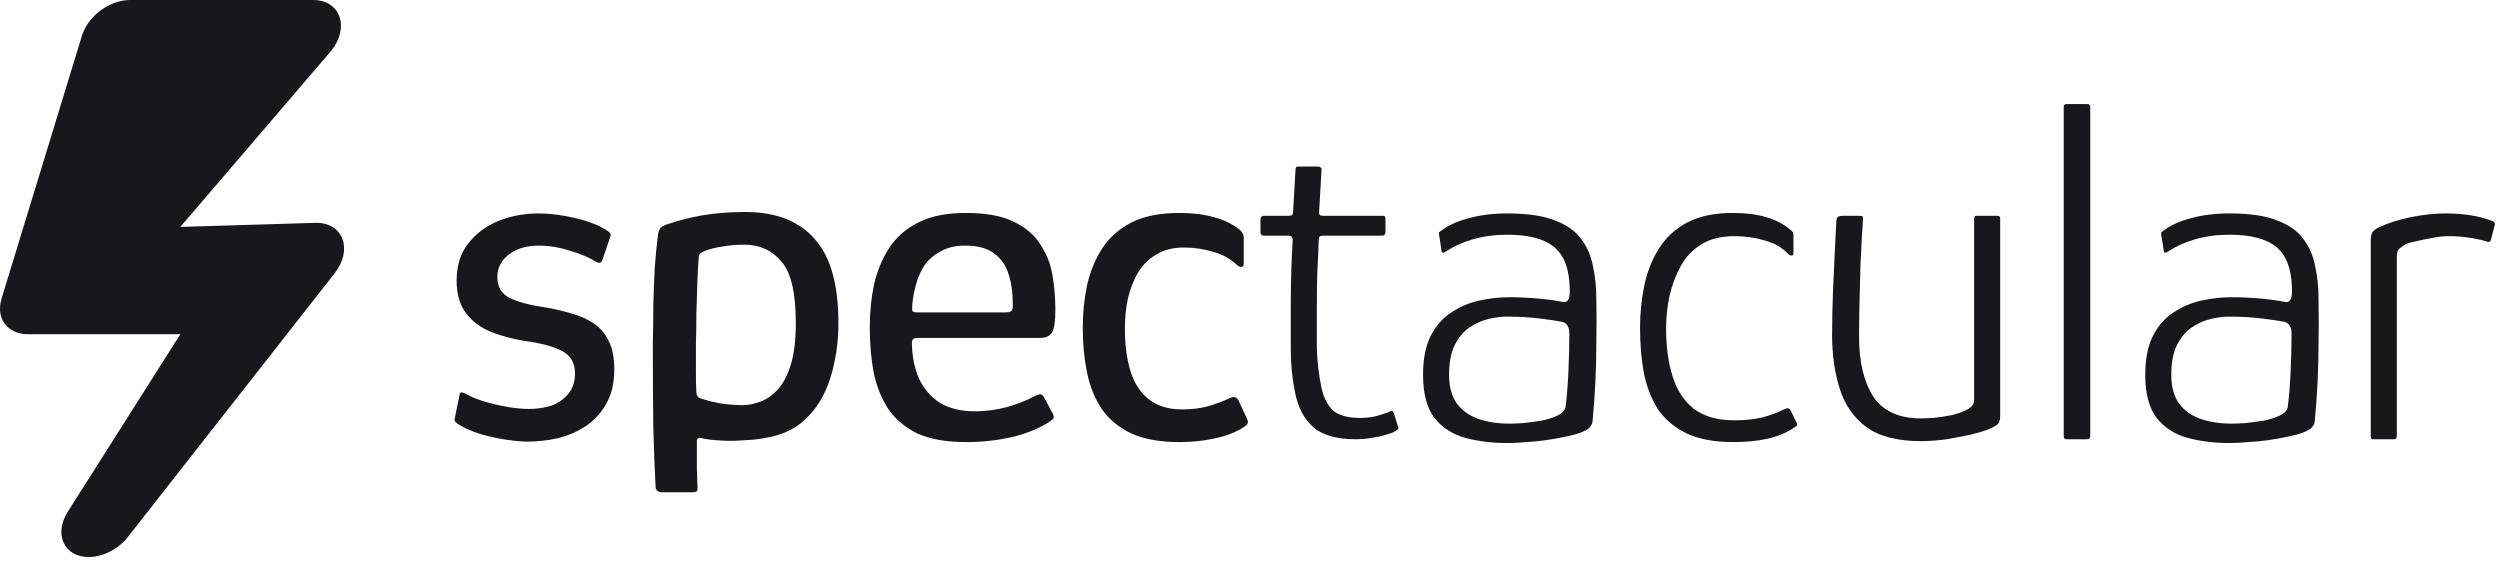
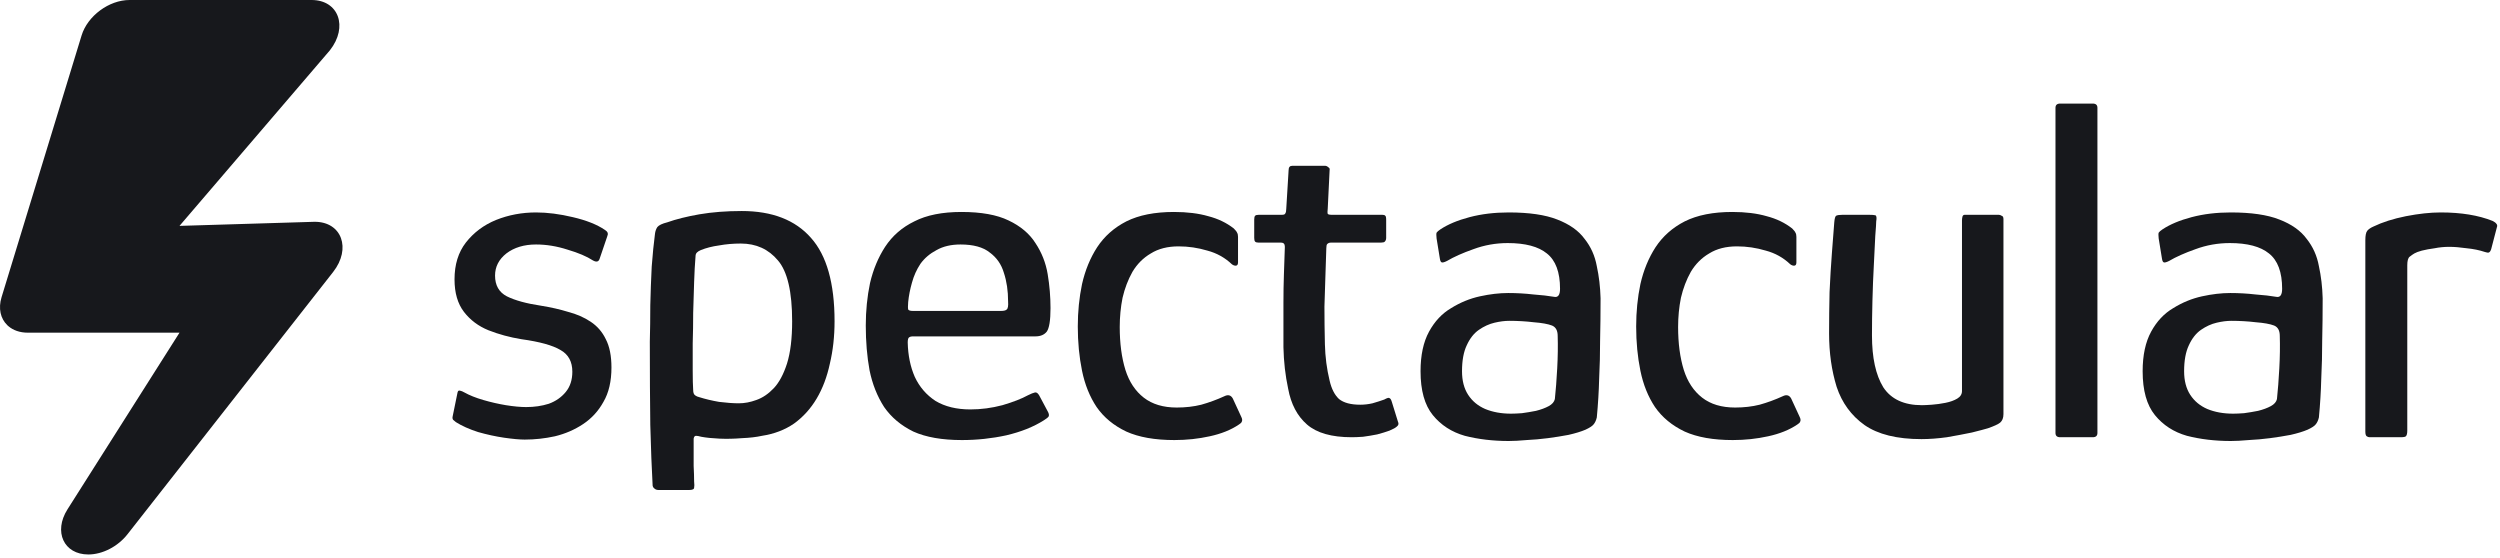
- <svg xmlns="http://www.w3.org/2000/svg" width="433" height="97" viewBox="0 0 433 97" fill="none">
-   <path d="M79.579 68.452C79.634 68.069 79.771 67.905 79.99 67.96C80.263 68.014 80.536 68.124 80.809 68.288C81.684 68.78 82.778 69.217 84.09 69.6C85.401 69.983 86.713 70.283 88.025 70.502C89.392 70.721 90.567 70.83 91.552 70.83C92.973 70.83 94.285 70.638 95.487 70.256C96.69 69.819 97.674 69.135 98.439 68.206C99.205 67.276 99.588 66.101 99.588 64.68C99.588 62.931 98.904 61.673 97.537 60.908C96.171 60.088 93.902 59.459 90.731 59.022C88.709 58.694 86.796 58.175 84.992 57.464C83.242 56.753 81.821 55.687 80.728 54.266C79.634 52.844 79.088 50.959 79.088 48.608C79.088 46.038 79.743 43.907 81.055 42.212C82.422 40.462 84.171 39.151 86.303 38.276C88.49 37.401 90.814 36.964 93.273 36.964C95.242 36.964 97.374 37.237 99.669 37.784C102.02 38.331 103.879 39.069 105.246 39.998C105.574 40.217 105.738 40.408 105.738 40.572C105.792 40.681 105.765 40.873 105.656 41.146L104.344 45C104.18 45.547 103.797 45.656 103.196 45.328C102.102 44.617 100.626 43.989 98.767 43.442C96.909 42.84 95.078 42.54 93.273 42.54C91.196 42.54 89.474 43.059 88.108 44.098C86.796 45.136 86.139 46.421 86.139 47.952C86.139 49.647 86.823 50.849 88.189 51.56C89.611 52.27 91.606 52.817 94.175 53.2C95.87 53.473 97.428 53.828 98.85 54.266C100.326 54.648 101.638 55.222 102.786 55.988C103.934 56.753 104.808 57.764 105.41 59.022C106.066 60.279 106.394 61.919 106.394 63.942C106.394 66.347 105.929 68.343 105 69.928C104.125 71.513 102.95 72.798 101.474 73.782C99.998 74.766 98.358 75.477 96.553 75.914C94.804 76.296 93.055 76.488 91.305 76.488C90.431 76.488 89.228 76.379 87.698 76.16C86.222 75.941 84.718 75.613 83.188 75.176C81.657 74.684 80.372 74.11 79.334 73.454C79.115 73.29 78.951 73.153 78.841 73.044C78.732 72.88 78.705 72.689 78.76 72.47L79.579 68.452Z" fill="#17181C" />
+ <svg xmlns="http://www.w3.org/2000/svg" width="435" height="97" viewBox="0 0 435 97" fill="none">
+   <path d="M79.579 68.452C79.634 68.069 79.771 67.905 79.989 67.96C80.263 68.014 80.536 68.124 80.809 68.288C81.684 68.78 82.778 69.217 84.089 69.6C85.401 69.983 86.713 70.283 88.025 70.502C89.392 70.721 90.567 70.83 91.551 70.83C92.973 70.83 94.285 70.638 95.487 70.256C96.69 69.819 97.674 69.135 98.439 68.206C99.205 67.276 99.587 66.101 99.587 64.68C99.587 62.931 98.904 61.673 97.537 60.908C96.171 60.088 93.902 59.459 90.731 59.022C88.709 58.694 86.795 58.175 84.991 57.464C83.242 56.753 81.821 55.687 80.727 54.266C79.634 52.844 79.087 50.959 79.087 48.608C79.087 46.038 79.743 43.907 81.055 42.212C82.422 40.462 84.171 39.151 86.303 38.276C88.49 37.401 90.813 36.964 93.273 36.964C95.241 36.964 97.374 37.237 99.669 37.784C102.02 38.331 103.879 39.069 105.245 39.998C105.573 40.217 105.737 40.408 105.737 40.572C105.792 40.681 105.765 40.873 105.655 41.146L104.343 45C104.179 45.547 103.797 45.656 103.195 45.328C102.102 44.617 100.626 43.989 98.767 43.442C96.909 42.84 95.077 42.54 93.273 42.54C91.196 42.54 89.474 43.059 88.107 44.098C86.795 45.136 86.139 46.421 86.139 47.952C86.139 49.647 86.823 50.849 88.189 51.56C89.611 52.27 91.606 52.817 94.175 53.2C95.87 53.473 97.428 53.828 98.849 54.266C100.325 54.648 101.637 55.222 102.785 55.988C103.933 56.753 104.808 57.764 105.409 59.022C106.065 60.279 106.393 61.919 106.393 63.942C106.393 66.347 105.929 68.343 104.999 69.928C104.125 71.513 102.949 72.798 101.473 73.782C99.998 74.766 98.357 75.477 96.553 75.914C94.804 76.296 93.055 76.488 91.305 76.488C90.431 76.488 89.228 76.379 87.697 76.16C86.222 75.941 84.718 75.613 83.187 75.176C81.657 74.684 80.372 74.11 79.333 73.454C79.115 73.29 78.951 73.153 78.841 73.044C78.732 72.88 78.705 72.689 78.759 72.47L79.579 68.452Z" fill="#17181C" />
  <path d="M113.561 84.524C113.397 81.626 113.261 78.1 113.151 73.946C113.097 69.791 113.069 64.953 113.069 59.432C113.124 57.464 113.151 55.359 113.151 53.118C113.206 50.822 113.288 48.581 113.397 46.394C113.561 44.207 113.753 42.294 113.971 40.654C114.026 40.217 114.163 39.834 114.381 39.506C114.655 39.178 115.229 38.904 116.103 38.686C117.634 38.139 119.493 37.675 121.679 37.292C123.921 36.909 126.381 36.718 129.059 36.718C134.362 36.718 138.38 38.276 141.113 41.392C143.847 44.453 145.213 49.291 145.213 55.906C145.213 58.53 144.94 60.99 144.393 63.286C143.901 65.582 143.136 67.605 142.097 69.354C141.059 71.103 139.747 72.552 138.161 73.7C136.576 74.793 134.717 75.504 132.585 75.832C131.601 76.05 130.426 76.187 129.059 76.242C127.747 76.351 126.463 76.379 125.205 76.324C123.948 76.269 122.882 76.16 122.007 75.996C121.625 75.886 121.324 75.832 121.105 75.832C120.887 75.832 120.75 75.996 120.695 76.324C120.695 76.761 120.695 77.417 120.695 78.292C120.695 79.166 120.695 80.096 120.695 81.08C120.75 82.118 120.777 83.02 120.777 83.786C120.832 84.278 120.832 84.633 120.777 84.852C120.777 85.125 120.477 85.262 119.875 85.262H114.627C114.299 85.262 114.053 85.18 113.889 85.016C113.725 84.906 113.616 84.743 113.561 84.524ZM120.613 67.878C120.613 68.315 120.723 68.616 120.941 68.78C121.16 68.944 121.406 69.053 121.679 69.108C122.718 69.436 123.866 69.709 125.123 69.928C126.435 70.092 127.583 70.174 128.567 70.174C129.551 70.174 130.563 69.983 131.601 69.6C132.695 69.217 133.706 68.534 134.635 67.55C135.565 66.566 136.33 65.144 136.931 63.286C137.533 61.373 137.833 58.913 137.833 55.906C137.833 50.767 137.013 47.241 135.373 45.328C133.733 43.36 131.574 42.376 128.895 42.376C127.583 42.376 126.326 42.485 125.123 42.704C123.921 42.868 122.855 43.141 121.925 43.524C121.652 43.633 121.433 43.77 121.269 43.934C121.105 44.098 121.023 44.316 121.023 44.59C120.914 45.902 120.832 47.405 120.777 49.1C120.723 50.794 120.668 52.571 120.613 54.43C120.613 56.234 120.586 58.011 120.531 59.76C120.531 61.509 120.531 63.094 120.531 64.516C120.531 65.937 120.559 67.058 120.613 67.878Z" fill="#17181C" />
  <path d="M150.645 56.644C150.645 54.075 150.891 51.614 151.383 49.264C151.929 46.913 152.804 44.809 154.007 42.95C155.264 41.036 156.959 39.56 159.091 38.522C161.223 37.428 163.956 36.882 167.291 36.882C170.735 36.882 173.468 37.374 175.491 38.358C177.568 39.342 179.126 40.654 180.165 42.294C181.258 43.934 181.969 45.738 182.297 47.706C182.625 49.674 182.789 51.642 182.789 53.61C182.789 55.742 182.57 57.108 182.133 57.71C181.695 58.257 181.039 58.53 180.165 58.53H158.763C158.544 58.53 158.353 58.584 158.189 58.694C158.025 58.803 157.943 59.104 157.943 59.596C157.997 61.837 158.407 63.833 159.173 65.582C159.993 67.331 161.195 68.725 162.781 69.764C164.421 70.748 166.443 71.24 168.849 71.24C170.707 71.24 172.566 70.994 174.425 70.502C176.283 69.955 177.759 69.381 178.853 68.78C179.399 68.507 179.809 68.343 180.083 68.288C180.411 68.233 180.711 68.507 180.985 69.108L182.297 71.568C182.515 71.951 182.57 72.251 182.461 72.47C182.351 72.634 182.078 72.853 181.641 73.126C179.837 74.274 177.65 75.148 175.081 75.75C172.566 76.296 169.997 76.57 167.373 76.57C163.929 76.57 161.113 76.078 158.927 75.094C156.795 74.055 155.1 72.634 153.843 70.83C152.64 68.971 151.793 66.839 151.301 64.434C150.863 62.029 150.645 59.432 150.645 56.644ZM175.409 52.462C175.409 50.603 175.163 48.936 174.671 47.46C174.233 45.984 173.413 44.809 172.211 43.934C171.063 43.005 169.368 42.54 167.127 42.54C165.487 42.54 164.093 42.868 162.945 43.524C161.797 44.125 160.867 44.918 160.157 45.902C159.501 46.886 159.009 47.979 158.681 49.182C158.353 50.33 158.134 51.45 158.025 52.544C157.97 53.2 157.97 53.637 158.025 53.856C158.134 54.02 158.407 54.102 158.845 54.102H174.179C174.671 54.102 174.999 54.02 175.163 53.856C175.381 53.692 175.463 53.227 175.409 52.462Z" fill="#17181C" />
  <path d="M204.346 76.57C200.956 76.57 198.168 76.078 195.982 75.094C193.795 74.055 192.073 72.634 190.816 70.83C189.613 69.026 188.766 66.921 188.274 64.516C187.782 62.111 187.536 59.541 187.536 56.808C187.536 54.239 187.782 51.779 188.274 49.428C188.82 47.023 189.695 44.891 190.898 43.032C192.155 41.118 193.85 39.615 195.982 38.522C198.168 37.428 200.929 36.882 204.264 36.882C206.56 36.882 208.555 37.128 210.25 37.62C211.944 38.057 213.42 38.768 214.678 39.752C215.006 40.08 215.197 40.326 215.252 40.49C215.361 40.654 215.416 40.9 215.416 41.228V45.656C215.416 46.038 215.279 46.23 215.006 46.23C214.787 46.23 214.568 46.148 214.35 45.984C213.147 44.836 211.726 44.043 210.086 43.606C208.446 43.114 206.778 42.868 205.084 42.868C203.17 42.868 201.558 43.278 200.246 44.098C198.934 44.863 197.868 45.929 197.048 47.296C196.282 48.663 195.708 50.166 195.326 51.806C194.998 53.446 194.834 55.141 194.834 56.89C194.834 59.733 195.162 62.22 195.818 64.352C196.474 66.429 197.54 68.042 199.016 69.19C200.492 70.338 202.405 70.912 204.756 70.912C206.286 70.912 207.708 70.748 209.02 70.42C210.386 70.037 211.726 69.545 213.038 68.944C213.694 68.616 214.186 68.752 214.514 69.354L215.99 72.552C216.154 72.88 216.181 73.153 216.072 73.372C216.017 73.536 215.853 73.7 215.58 73.864C214.213 74.793 212.518 75.477 210.496 75.914C208.528 76.351 206.478 76.57 204.346 76.57Z" fill="#17181C" />
-   <path d="M234.798 76.078C231.463 76.078 229.003 75.367 227.418 73.946C225.832 72.525 224.794 70.529 224.302 67.96C223.81 65.609 223.564 63.149 223.564 60.58C223.564 58.011 223.564 55.359 223.564 52.626C223.564 50.712 223.591 48.854 223.646 47.05C223.7 45.246 223.782 43.414 223.892 41.556C223.892 41.064 223.646 40.818 223.154 40.818H218.808C218.698 40.818 218.589 40.763 218.48 40.654C218.37 40.544 218.316 40.408 218.316 40.244V37.948C218.316 37.784 218.37 37.647 218.48 37.538C218.589 37.428 218.726 37.374 218.89 37.374H223.236C223.509 37.374 223.7 37.319 223.81 37.21C223.919 37.1 223.974 36.882 223.974 36.554L224.384 29.338C224.384 29.01 224.52 28.846 224.794 28.846H228.32C228.484 28.846 228.62 28.901 228.73 29.01C228.839 29.064 228.894 29.174 228.894 29.338L228.484 36.472C228.429 36.8 228.456 37.046 228.566 37.21C228.675 37.319 228.866 37.374 229.14 37.374H239.472C239.69 37.374 239.827 37.428 239.882 37.538C239.936 37.593 239.964 37.729 239.964 37.948V40.244C239.964 40.353 239.909 40.49 239.8 40.654C239.745 40.763 239.608 40.818 239.39 40.818H229.058C228.894 40.818 228.73 40.873 228.566 40.982C228.456 41.091 228.402 41.31 228.402 41.638C228.347 43.496 228.265 45.383 228.156 47.296C228.101 49.209 228.074 51.15 228.074 53.118C228.074 55.359 228.074 57.71 228.074 60.17C228.128 62.575 228.402 64.926 228.894 67.222C229.276 68.916 229.932 70.201 230.862 71.076C231.846 71.951 233.431 72.388 235.618 72.388C236.438 72.388 237.258 72.306 238.078 72.142C238.898 71.923 239.69 71.677 240.456 71.404C240.784 71.185 241.002 71.103 241.112 71.158C241.221 71.213 241.33 71.376 241.44 71.65L242.096 73.782C242.26 74.001 242.26 74.192 242.096 74.356C241.932 74.52 241.631 74.711 241.194 74.93C240.592 75.148 239.854 75.367 238.98 75.586C238.16 75.75 237.34 75.886 236.52 75.996C235.754 76.05 235.18 76.078 234.798 76.078Z" fill="#17181C" />
-   <path d="M261.067 76.734C258.443 76.734 256.011 76.433 253.769 75.832C251.583 75.231 249.806 74.082 248.439 72.388C247.127 70.638 246.471 68.151 246.471 64.926C246.471 62.193 246.909 59.951 247.783 58.202C248.713 56.398 249.915 55.031 251.391 54.102C252.867 53.118 254.48 52.434 256.229 52.052C257.979 51.669 259.673 51.478 261.313 51.478C263.063 51.478 264.812 51.56 266.561 51.724C268.311 51.888 269.677 52.079 270.661 52.298C271.481 52.462 271.891 51.861 271.891 50.494C271.891 46.886 271.017 44.344 269.267 42.868C267.573 41.392 264.839 40.654 261.067 40.654C258.881 40.654 256.858 40.927 254.999 41.474C253.195 42.02 251.692 42.704 250.489 43.524C250.271 43.688 250.079 43.77 249.915 43.77C249.751 43.715 249.669 43.578 249.669 43.36L249.259 40.736C249.205 40.462 249.205 40.298 249.259 40.244C249.369 40.135 249.505 40.025 249.669 39.916C250.927 38.986 252.512 38.276 254.425 37.784C256.393 37.237 258.607 36.964 261.067 36.964C264.566 36.964 267.327 37.374 269.349 38.194C271.372 38.959 272.875 40.025 273.859 41.392C274.898 42.758 275.581 44.344 275.909 46.148C276.292 47.897 276.483 49.756 276.483 51.724C276.538 54.512 276.538 57.081 276.483 59.432C276.483 61.728 276.429 63.996 276.319 66.238C276.21 68.424 276.046 70.693 275.827 73.044C275.773 73.372 275.609 73.7 275.335 74.028C275.117 74.301 274.597 74.602 273.777 74.93C273.012 75.203 272.083 75.449 270.989 75.668C269.951 75.886 268.857 76.078 267.709 76.242C266.561 76.406 265.413 76.515 264.265 76.57C263.172 76.679 262.106 76.734 261.067 76.734ZM261.395 73.372C261.942 73.372 262.707 73.344 263.691 73.29C264.73 73.18 265.796 73.044 266.889 72.88C267.983 72.661 268.939 72.361 269.759 71.978C270.579 71.595 271.044 71.103 271.153 70.502C271.372 68.807 271.536 66.784 271.645 64.434C271.755 62.029 271.809 59.815 271.809 57.792C271.809 56.644 271.399 55.961 270.579 55.742C269.759 55.578 268.475 55.386 266.725 55.168C264.976 54.949 263.035 54.84 260.903 54.84C259.974 54.84 258.935 54.977 257.787 55.25C256.639 55.523 255.546 56.015 254.507 56.726C253.469 57.437 252.621 58.448 251.965 59.76C251.309 61.072 250.981 62.794 250.981 64.926C250.981 66.948 251.419 68.588 252.293 69.846C253.223 71.103 254.48 72.005 256.065 72.552C257.651 73.099 259.427 73.372 261.395 73.372Z" fill="#17181C" />
-   <path d="M300.212 76.57C296.987 76.57 294.308 76.078 292.176 75.094C290.044 74.055 288.377 72.661 287.174 70.912C286.026 69.108 285.206 67.003 284.714 64.598C284.277 62.193 284.058 59.596 284.058 56.808C284.058 54.239 284.304 51.779 284.796 49.428C285.288 47.077 286.135 44.945 287.338 43.032C288.541 41.118 290.181 39.615 292.258 38.522C294.335 37.428 296.959 36.882 300.13 36.882C302.371 36.882 304.312 37.128 305.952 37.62C307.592 38.112 308.959 38.822 310.052 39.752C310.325 39.971 310.489 40.135 310.544 40.244C310.599 40.353 310.626 40.572 310.626 40.9V43.77C310.626 44.098 310.517 44.262 310.298 44.262C310.134 44.262 309.943 44.18 309.724 44.016C308.74 42.922 307.373 42.13 305.624 41.638C303.929 41.146 302.207 40.9 300.458 40.9C298.162 40.9 296.249 41.364 294.718 42.294C293.187 43.223 291.985 44.48 291.11 46.066C290.235 47.651 289.579 49.401 289.142 51.314C288.759 53.172 288.568 55.031 288.568 56.89C288.568 60.06 288.951 62.849 289.716 65.254C290.481 67.659 291.711 69.518 293.406 70.83C295.155 72.142 297.479 72.798 300.376 72.798C302.18 72.798 303.793 72.634 305.214 72.306C306.635 71.923 307.947 71.431 309.15 70.83C309.587 70.611 309.915 70.693 310.134 71.076L311.118 73.126C311.282 73.344 311.309 73.536 311.2 73.7C311.145 73.809 311.009 73.918 310.79 74.028C309.533 74.903 307.975 75.558 306.116 75.996C304.312 76.379 302.344 76.57 300.212 76.57Z" fill="#17181C" />
-   <path d="M332.735 76.406C328.635 76.406 325.465 75.586 323.223 73.946C321.037 72.306 319.506 70.092 318.631 67.304C317.757 64.516 317.319 61.427 317.319 58.038C317.319 55.414 317.374 52.817 317.483 50.248C317.593 47.624 317.702 45.246 317.811 43.114C317.921 40.982 318.003 39.342 318.057 38.194C318.112 37.811 318.221 37.593 318.385 37.538C318.549 37.428 318.823 37.374 319.205 37.374H321.829C322.212 37.374 322.458 37.401 322.567 37.456C322.677 37.511 322.704 37.757 322.649 38.194C322.649 38.577 322.595 39.451 322.485 40.818C322.431 42.184 322.349 43.852 322.239 45.82C322.185 47.733 322.13 49.81 322.075 52.052C322.021 54.239 321.993 56.343 321.993 58.366C321.993 62.684 322.813 66.129 324.453 68.698C326.148 71.213 328.909 72.47 332.735 72.47C333.173 72.47 333.883 72.442 334.867 72.388C335.906 72.278 336.972 72.115 338.065 71.896C339.159 71.623 340.061 71.294 340.771 70.912C341.537 70.475 341.919 69.955 341.919 69.354V37.948C341.919 37.784 341.947 37.647 342.001 37.538C342.056 37.428 342.138 37.374 342.247 37.374H345.937C346.047 37.374 346.156 37.401 346.265 37.456C346.375 37.511 346.429 37.647 346.429 37.866V72.142C346.429 72.798 346.265 73.263 345.937 73.536C345.609 73.809 344.953 74.137 343.969 74.52C343.532 74.684 342.685 74.93 341.427 75.258C340.17 75.531 338.749 75.805 337.163 76.078C335.578 76.296 334.102 76.406 332.735 76.406Z" fill="#17181C" />
-   <path d="M357.437 75.586V18.514C357.437 18.186 357.6 18.022 357.928 18.022H361.454C361.837 18.022 362.029 18.186 362.029 18.514V75.586C362.029 75.914 361.837 76.078 361.454 76.078H357.928C357.6 76.078 357.437 75.914 357.437 75.586Z" fill="#17181C" />
-   <path d="M386.153 76.734C383.529 76.734 381.096 76.433 378.855 75.832C376.668 75.231 374.891 74.082 373.525 72.388C372.212 70.638 371.557 68.151 371.557 64.926C371.557 62.193 371.994 59.951 372.869 58.202C373.798 56.398 375.001 55.031 376.477 54.102C377.953 53.118 379.565 52.434 381.315 52.052C383.064 51.669 384.759 51.478 386.399 51.478C388.148 51.478 389.897 51.56 391.647 51.724C393.396 51.888 394.763 52.079 395.747 52.298C396.567 52.462 396.977 51.861 396.977 50.494C396.977 46.886 396.102 44.344 394.353 42.868C392.658 41.392 389.925 40.654 386.153 40.654C383.966 40.654 381.943 40.927 380.085 41.474C378.281 42.02 376.777 42.704 375.575 43.524C375.356 43.688 375.165 43.77 375.001 43.77C374.837 43.715 374.755 43.578 374.755 43.36L374.345 40.736C374.29 40.462 374.29 40.298 374.345 40.244C374.454 40.135 374.591 40.025 374.755 39.916C376.012 38.986 377.597 38.276 379.511 37.784C381.479 37.237 383.693 36.964 386.153 36.964C389.651 36.964 392.412 37.374 394.435 38.194C396.457 38.959 397.961 40.025 398.945 41.392C399.983 42.758 400.667 44.344 400.995 46.148C401.377 47.897 401.569 49.756 401.569 51.724C401.623 54.512 401.623 57.081 401.569 59.432C401.569 61.728 401.514 63.996 401.405 66.238C401.295 68.424 401.131 70.693 400.913 73.044C400.858 73.372 400.694 73.7 400.421 74.028C400.202 74.301 399.683 74.602 398.863 74.93C398.097 75.203 397.168 75.449 396.075 75.668C395.036 75.886 393.943 76.078 392.795 76.242C391.647 76.406 390.499 76.515 389.351 76.57C388.257 76.679 387.191 76.734 386.153 76.734ZM386.481 73.372C387.027 73.372 387.793 73.344 388.777 73.29C389.815 73.18 390.881 73.044 391.975 72.88C393.068 72.661 394.025 72.361 394.845 71.978C395.665 71.595 396.129 71.103 396.239 70.502C396.457 68.807 396.621 66.784 396.731 64.434C396.84 62.029 396.895 59.815 396.895 57.792C396.895 56.644 396.485 55.961 395.665 55.742C394.845 55.578 393.56 55.386 391.811 55.168C390.061 54.949 388.121 54.84 385.989 54.84C385.059 54.84 384.021 54.977 382.873 55.25C381.725 55.523 380.631 56.015 379.593 56.726C378.554 57.437 377.707 58.448 377.051 59.76C376.395 61.072 376.067 62.794 376.067 64.926C376.067 66.948 376.504 68.588 377.379 69.846C378.308 71.103 379.565 72.005 381.151 72.552C382.736 73.099 384.513 73.372 386.481 73.372Z" fill="#17181C" />
-   <path d="M423.493 36.964C426.609 36.964 429.261 37.374 431.447 38.194C431.666 38.248 431.83 38.331 431.939 38.44C432.103 38.549 432.158 38.713 432.103 38.932L431.447 41.474C431.393 41.693 431.283 41.829 431.119 41.884C431.01 41.938 430.846 41.911 430.627 41.802C429.698 41.529 428.659 41.31 427.511 41.146C426.363 40.982 425.215 40.9 424.067 40.9C423.193 40.9 422.236 41.009 421.197 41.228C420.213 41.392 419.284 41.583 418.409 41.802C417.535 41.966 416.906 42.157 416.523 42.376C416.25 42.54 415.949 42.758 415.621 43.032C415.293 43.251 415.129 43.742 415.129 44.508V75.422C415.129 75.695 415.075 75.886 414.965 75.996C414.911 76.05 414.774 76.078 414.555 76.078H411.111C410.947 76.078 410.811 76.05 410.701 75.996C410.647 75.886 410.619 75.722 410.619 75.504V41.72C410.619 40.955 410.729 40.435 410.947 40.162C411.166 39.889 411.494 39.642 411.931 39.424C413.517 38.658 415.375 38.057 417.507 37.62C419.694 37.182 421.689 36.964 423.493 36.964Z" fill="#17181C" />
+   <path d="M235.208 76.078C231.709 76.078 229.112 75.34 227.418 73.864C225.723 72.388 224.63 70.311 224.138 67.632C223.646 65.336 223.372 62.931 223.318 60.416C223.318 57.901 223.318 55.332 223.318 52.708C223.318 50.959 223.345 49.319 223.4 47.788C223.454 46.257 223.509 44.645 223.564 42.95C223.564 42.458 223.345 42.212 222.908 42.212H218.972C218.698 42.212 218.507 42.157 218.398 42.048C218.288 41.938 218.234 41.72 218.234 41.392V38.194C218.234 37.866 218.288 37.647 218.398 37.538C218.507 37.428 218.726 37.374 219.054 37.374H223.072C223.4 37.374 223.591 37.292 223.646 37.128C223.755 36.964 223.81 36.691 223.81 36.308L224.22 29.584C224.22 29.092 224.438 28.846 224.876 28.846H230.534C230.752 28.846 230.944 28.928 231.108 29.092C231.326 29.201 231.408 29.365 231.354 29.584L231.026 36.308C230.971 36.745 230.971 37.046 231.026 37.21C231.135 37.319 231.326 37.374 231.6 37.374H240.374C240.756 37.374 240.975 37.428 241.03 37.538C241.139 37.593 241.194 37.839 241.194 38.276V41.392C241.194 41.665 241.112 41.884 240.948 42.048C240.838 42.157 240.62 42.212 240.292 42.212H231.6C231.326 42.212 231.108 42.294 230.944 42.458C230.834 42.567 230.78 42.813 230.78 43.196C230.725 44.836 230.67 46.503 230.616 48.198C230.561 49.892 230.506 51.614 230.452 53.364C230.452 55.496 230.479 57.682 230.534 59.924C230.588 62.111 230.862 64.215 231.354 66.238C231.682 67.659 232.228 68.725 232.994 69.436C233.814 70.092 235.044 70.42 236.684 70.42C237.394 70.42 238.105 70.338 238.816 70.174C239.581 69.955 240.264 69.737 240.866 69.518C241.358 69.245 241.658 69.162 241.768 69.272C241.932 69.326 242.068 69.545 242.178 69.928L243.244 73.372C243.408 73.7 243.353 73.973 243.08 74.192C242.861 74.41 242.424 74.656 241.768 74.93C241.166 75.148 240.456 75.367 239.636 75.586C238.816 75.75 237.996 75.886 237.176 75.996C236.41 76.05 235.754 76.078 235.208 76.078Z" fill="#17181C" />
+   <path d="M262.509 76.734C259.775 76.734 257.233 76.433 254.883 75.832C252.587 75.176 250.728 73.973 249.307 72.224C247.885 70.475 247.175 67.933 247.175 64.598C247.175 61.81 247.667 59.514 248.651 57.71C249.635 55.906 250.919 54.539 252.505 53.61C254.09 52.626 255.757 51.943 257.507 51.56C259.256 51.177 260.896 50.986 262.427 50.986C263.903 50.986 265.351 51.068 266.773 51.232C268.249 51.341 269.451 51.478 270.381 51.642C271.091 51.806 271.447 51.341 271.447 50.248C271.447 47.35 270.681 45.3 269.151 44.098C267.675 42.895 265.406 42.294 262.345 42.294C260.267 42.294 258.272 42.649 256.359 43.36C254.5 44.016 252.969 44.699 251.767 45.41C251.329 45.629 251.029 45.711 250.865 45.656C250.701 45.601 250.591 45.383 250.537 45L249.963 41.474C249.908 40.982 249.908 40.654 249.963 40.49C250.072 40.326 250.291 40.135 250.619 39.916C251.931 39.041 253.625 38.331 255.703 37.784C257.78 37.237 260.049 36.964 262.509 36.964C266.062 36.964 268.877 37.374 270.955 38.194C273.087 39.014 274.672 40.135 275.711 41.556C276.804 42.922 277.515 44.508 277.843 46.312C278.225 48.061 278.444 49.92 278.499 51.888C278.499 54.512 278.471 56.972 278.417 59.268C278.417 61.509 278.362 63.723 278.253 65.91C278.198 68.097 278.061 70.338 277.843 72.634C277.733 73.126 277.542 73.536 277.269 73.864C277.05 74.137 276.585 74.438 275.875 74.766C275.109 75.094 274.125 75.394 272.923 75.668C271.775 75.886 270.572 76.078 269.315 76.242C268.057 76.406 266.827 76.515 265.625 76.57C264.422 76.679 263.383 76.734 262.509 76.734ZM262.919 71.978C263.411 71.978 264.039 71.951 264.805 71.896C265.625 71.787 266.445 71.65 267.265 71.486C268.139 71.267 268.877 70.994 269.479 70.666C270.08 70.338 270.435 69.928 270.545 69.436C270.709 67.905 270.845 66.129 270.955 64.106C271.064 62.083 271.091 60.197 271.037 58.448C271.037 57.519 270.709 56.917 270.053 56.644C269.342 56.37 268.276 56.179 266.855 56.07C265.488 55.906 264.067 55.824 262.591 55.824C261.825 55.824 260.978 55.933 260.049 56.152C259.119 56.37 258.217 56.781 257.343 57.382C256.468 57.983 255.757 58.885 255.211 60.088C254.664 61.236 254.391 62.739 254.391 64.598C254.391 66.238 254.746 67.605 255.457 68.698C256.167 69.791 257.151 70.611 258.409 71.158C259.721 71.704 261.224 71.978 262.919 71.978Z" fill="#17181C" />
+   <path d="M301.503 76.57C298.113 76.57 295.326 76.078 293.139 75.094C290.952 74.055 289.23 72.634 287.973 70.83C286.77 69.026 285.923 66.921 285.431 64.516C284.939 62.111 284.693 59.541 284.693 56.808C284.693 54.239 284.939 51.779 285.431 49.428C285.978 47.023 286.852 44.891 288.055 43.032C289.312 41.118 291.007 39.615 293.139 38.522C295.326 37.428 298.086 36.882 301.421 36.882C303.717 36.882 305.712 37.128 307.407 37.62C309.102 38.057 310.578 38.768 311.835 39.752C312.163 40.08 312.354 40.326 312.409 40.49C312.518 40.654 312.573 40.9 312.573 41.228V45.656C312.573 46.038 312.436 46.23 312.163 46.23C311.944 46.23 311.725 46.148 311.507 45.984C310.304 44.836 308.883 44.043 307.243 43.606C305.603 43.114 303.936 42.868 302.241 42.868C300.328 42.868 298.715 43.278 297.403 44.098C296.091 44.863 295.025 45.929 294.205 47.296C293.44 48.663 292.866 50.166 292.483 51.806C292.155 53.446 291.991 55.141 291.991 56.89C291.991 59.733 292.319 62.22 292.975 64.352C293.631 66.429 294.697 68.042 296.173 69.19C297.649 70.338 299.562 70.912 301.913 70.912C303.444 70.912 304.865 70.748 306.177 70.42C307.544 70.037 308.883 69.545 310.195 68.944C310.851 68.616 311.343 68.752 311.671 69.354L313.147 72.552C313.311 72.88 313.338 73.153 313.229 73.372C313.174 73.536 313.01 73.7 312.737 73.864C311.37 74.793 309.676 75.477 307.653 75.914C305.685 76.351 303.635 76.57 301.503 76.57Z" fill="#17181C" />
+   <path d="M334.333 76.406C330.069 76.406 326.762 75.586 324.411 73.946C322.115 72.306 320.502 70.092 319.573 67.304C318.698 64.461 318.261 61.373 318.261 58.038C318.261 55.633 318.288 53.227 318.343 50.822C318.452 48.416 318.589 46.148 318.753 44.016C318.917 41.884 319.054 40.107 319.163 38.686C319.218 38.03 319.327 37.647 319.491 37.538C319.71 37.428 320.092 37.374 320.639 37.374H325.149C325.696 37.374 326.078 37.401 326.297 37.456C326.516 37.511 326.57 37.866 326.461 38.522C326.461 38.85 326.406 39.697 326.297 41.064C326.242 42.431 326.16 44.098 326.051 46.066C325.942 48.034 325.86 50.111 325.805 52.298C325.75 54.43 325.723 56.453 325.723 58.366C325.723 62.247 326.379 65.254 327.691 67.386C329.058 69.463 331.299 70.502 334.415 70.502C334.798 70.502 335.372 70.475 336.137 70.42C336.902 70.365 337.695 70.256 338.515 70.092C339.335 69.928 340.018 69.682 340.565 69.354C341.112 69.026 341.385 68.588 341.385 68.042V38.358C341.385 38.139 341.412 37.92 341.467 37.702C341.522 37.483 341.658 37.374 341.877 37.374H347.781C347.945 37.374 348.109 37.428 348.273 37.538C348.492 37.593 348.601 37.784 348.601 38.112V72.06C348.601 72.716 348.41 73.208 348.027 73.536C347.699 73.809 346.988 74.137 345.895 74.52C345.348 74.684 344.419 74.93 343.107 75.258C341.795 75.531 340.346 75.805 338.761 76.078C337.176 76.296 335.7 76.406 334.333 76.406Z" fill="#17181C" />
+   <path d="M357.654 75.34V18.76C357.654 18.268 357.927 18.022 358.474 18.022H364.132C364.678 18.022 364.952 18.268 364.952 18.76V75.34C364.952 75.832 364.678 76.078 364.132 76.078H358.474C357.927 76.078 357.654 75.832 357.654 75.34Z" fill="#17181C" />
+   <path d="M388.154 76.734C385.421 76.734 382.879 76.433 380.528 75.832C378.232 75.176 376.374 73.973 374.952 72.224C373.531 70.475 372.82 67.933 372.82 64.598C372.82 61.81 373.312 59.514 374.296 57.71C375.28 55.906 376.565 54.539 378.15 53.61C379.736 52.626 381.403 51.943 383.152 51.56C384.902 51.177 386.542 50.986 388.072 50.986C389.548 50.986 390.997 51.068 392.418 51.232C393.894 51.341 395.097 51.478 396.026 51.642C396.737 51.806 397.092 51.341 397.092 50.248C397.092 47.35 396.327 45.3 394.796 44.098C393.32 42.895 391.052 42.294 387.99 42.294C385.913 42.294 383.918 42.649 382.004 43.36C380.146 44.016 378.615 44.699 377.412 45.41C376.975 45.629 376.674 45.711 376.51 45.656C376.346 45.601 376.237 45.383 376.182 45L375.608 41.474C375.554 40.982 375.554 40.654 375.608 40.49C375.718 40.326 375.936 40.135 376.264 39.916C377.576 39.041 379.271 38.331 381.348 37.784C383.426 37.237 385.694 36.964 388.154 36.964C391.708 36.964 394.523 37.374 396.6 38.194C398.732 39.014 400.318 40.135 401.356 41.556C402.45 42.922 403.16 44.508 403.488 46.312C403.871 48.061 404.09 49.92 404.144 51.888C404.144 54.512 404.117 56.972 404.062 59.268C404.062 61.509 404.008 63.723 403.898 65.91C403.844 68.097 403.707 70.338 403.488 72.634C403.379 73.126 403.188 73.536 402.914 73.864C402.696 74.137 402.231 74.438 401.52 74.766C400.755 75.094 399.771 75.394 398.568 75.668C397.42 75.886 396.218 76.078 394.96 76.242C393.703 76.406 392.473 76.515 391.27 76.57C390.068 76.679 389.029 76.734 388.154 76.734ZM388.564 71.978C389.056 71.978 389.685 71.951 390.45 71.896C391.27 71.787 392.09 71.65 392.91 71.486C393.785 71.267 394.523 70.994 395.124 70.666C395.726 70.338 396.081 69.928 396.19 69.436C396.354 67.905 396.491 66.129 396.6 64.106C396.71 62.083 396.737 60.197 396.682 58.448C396.682 57.519 396.354 56.917 395.698 56.644C394.988 56.37 393.922 56.179 392.5 56.07C391.134 55.906 389.712 55.824 388.236 55.824C387.471 55.824 386.624 55.933 385.694 56.152C384.765 56.37 383.863 56.781 382.988 57.382C382.114 57.983 381.403 58.885 380.856 60.088C380.31 61.236 380.036 62.739 380.036 64.598C380.036 66.238 380.392 67.605 381.102 68.698C381.813 69.791 382.797 70.611 384.054 71.158C385.366 71.704 386.87 71.978 388.564 71.978Z" fill="#17181C" />
+   <path d="M424.689 36.964C428.242 36.964 431.249 37.456 433.709 38.44C434.037 38.604 434.255 38.768 434.365 38.932C434.529 39.096 434.556 39.315 434.447 39.588L433.463 43.36C433.353 43.688 433.217 43.879 433.053 43.934C432.943 43.989 432.725 43.961 432.397 43.852C431.413 43.524 430.347 43.305 429.199 43.196C428.051 43.032 427.039 42.95 426.165 42.95C425.29 42.95 424.443 43.032 423.623 43.196C422.803 43.305 422.065 43.442 421.409 43.606C420.807 43.77 420.37 43.934 420.097 44.098C419.823 44.262 419.55 44.453 419.277 44.672C419.003 44.891 418.867 45.383 418.867 46.148V74.93C418.867 75.422 418.785 75.75 418.621 75.914C418.457 76.023 418.211 76.078 417.883 76.078H412.307C412.143 76.078 411.979 76.023 411.815 75.914C411.651 75.805 411.569 75.531 411.569 75.094V41.802C411.569 40.982 411.678 40.435 411.897 40.162C412.115 39.889 412.471 39.642 412.963 39.424C414.548 38.658 416.434 38.057 418.621 37.62C420.862 37.182 422.885 36.964 424.689 36.964Z" fill="#17181C" />
  <path d="M54.212 0C58.923 0 60.621 4.669 57.397 8.76L31.234 39.303L54.761 38.591C59.463 38.591 61.166 43.245 57.959 47.334L22.192 92.949C20.507 95.099 17.84 96.478 15.369 96.478C11.103 96.478 9.274 92.518 11.742 88.626L31.234 57.886H4.841C3.448 57.886 2.287 57.465 1.451 56.747C1.385 56.69 1.32 56.63 1.257 56.569C0.099 55.439 -0.331 53.683 0.272 51.712L14.194 6.175C15.237 2.764 18.973 0 22.539 0H54.212Z" fill="#17181C" />
</svg>
